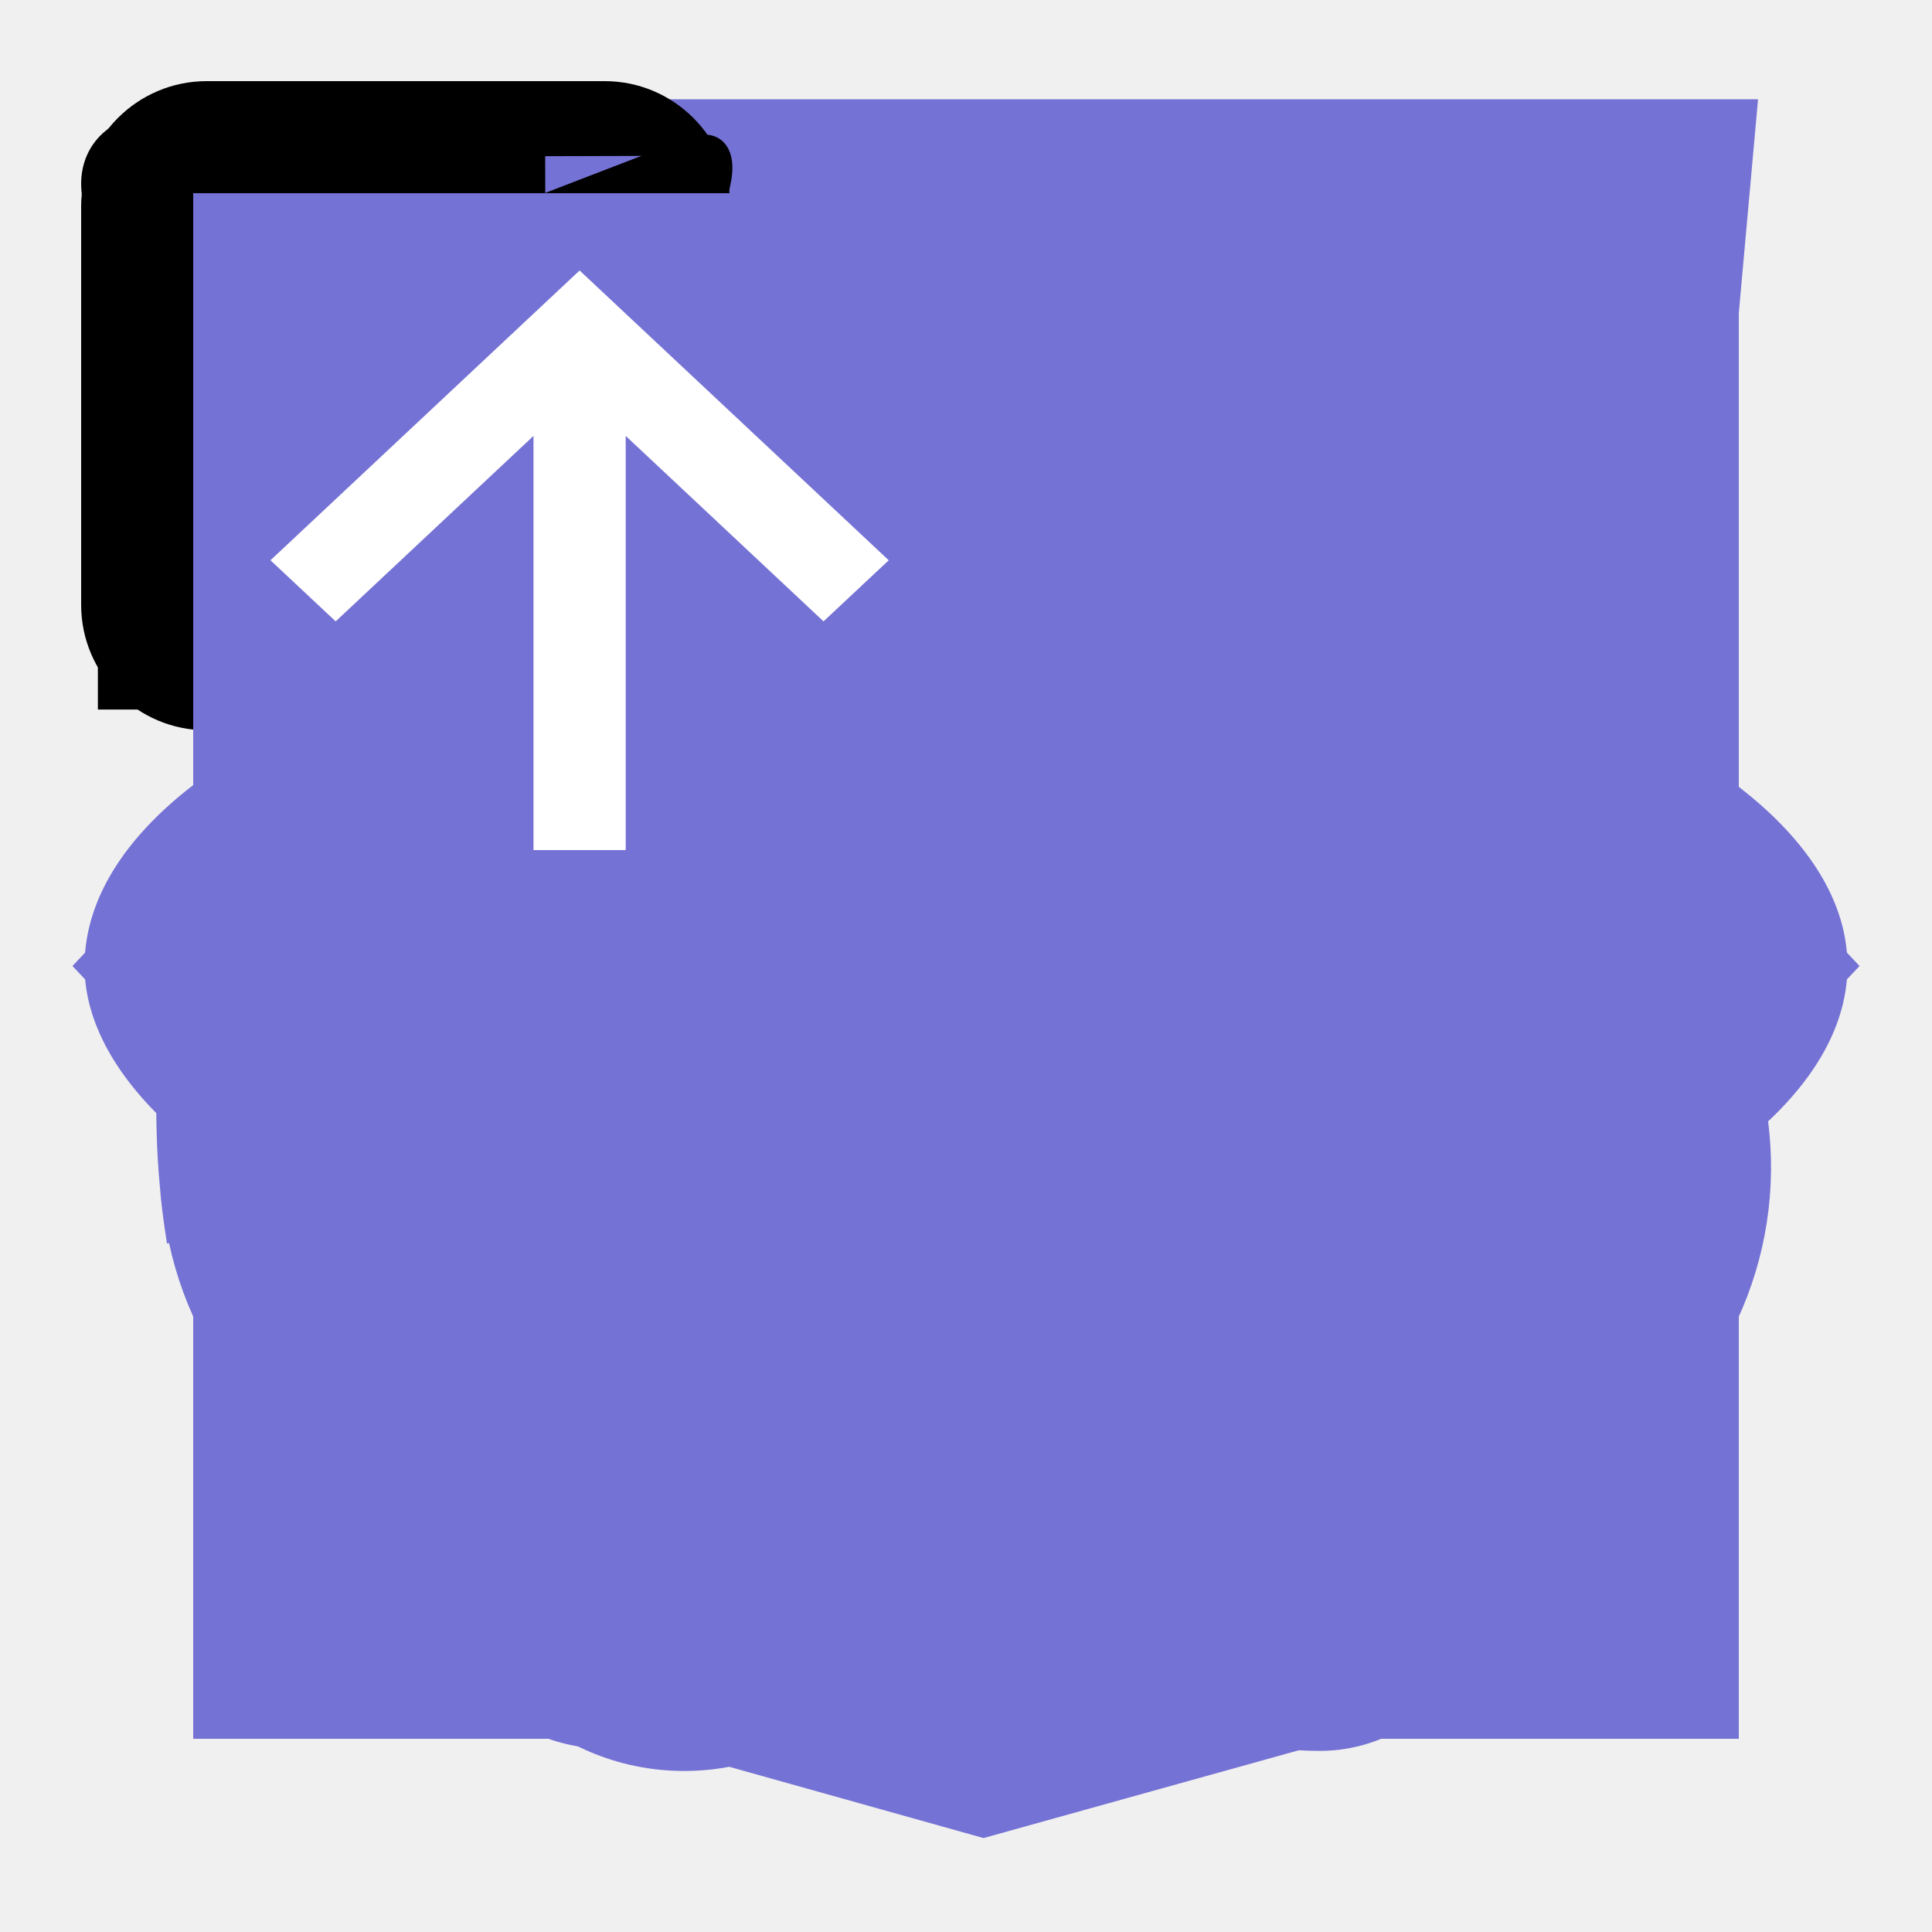
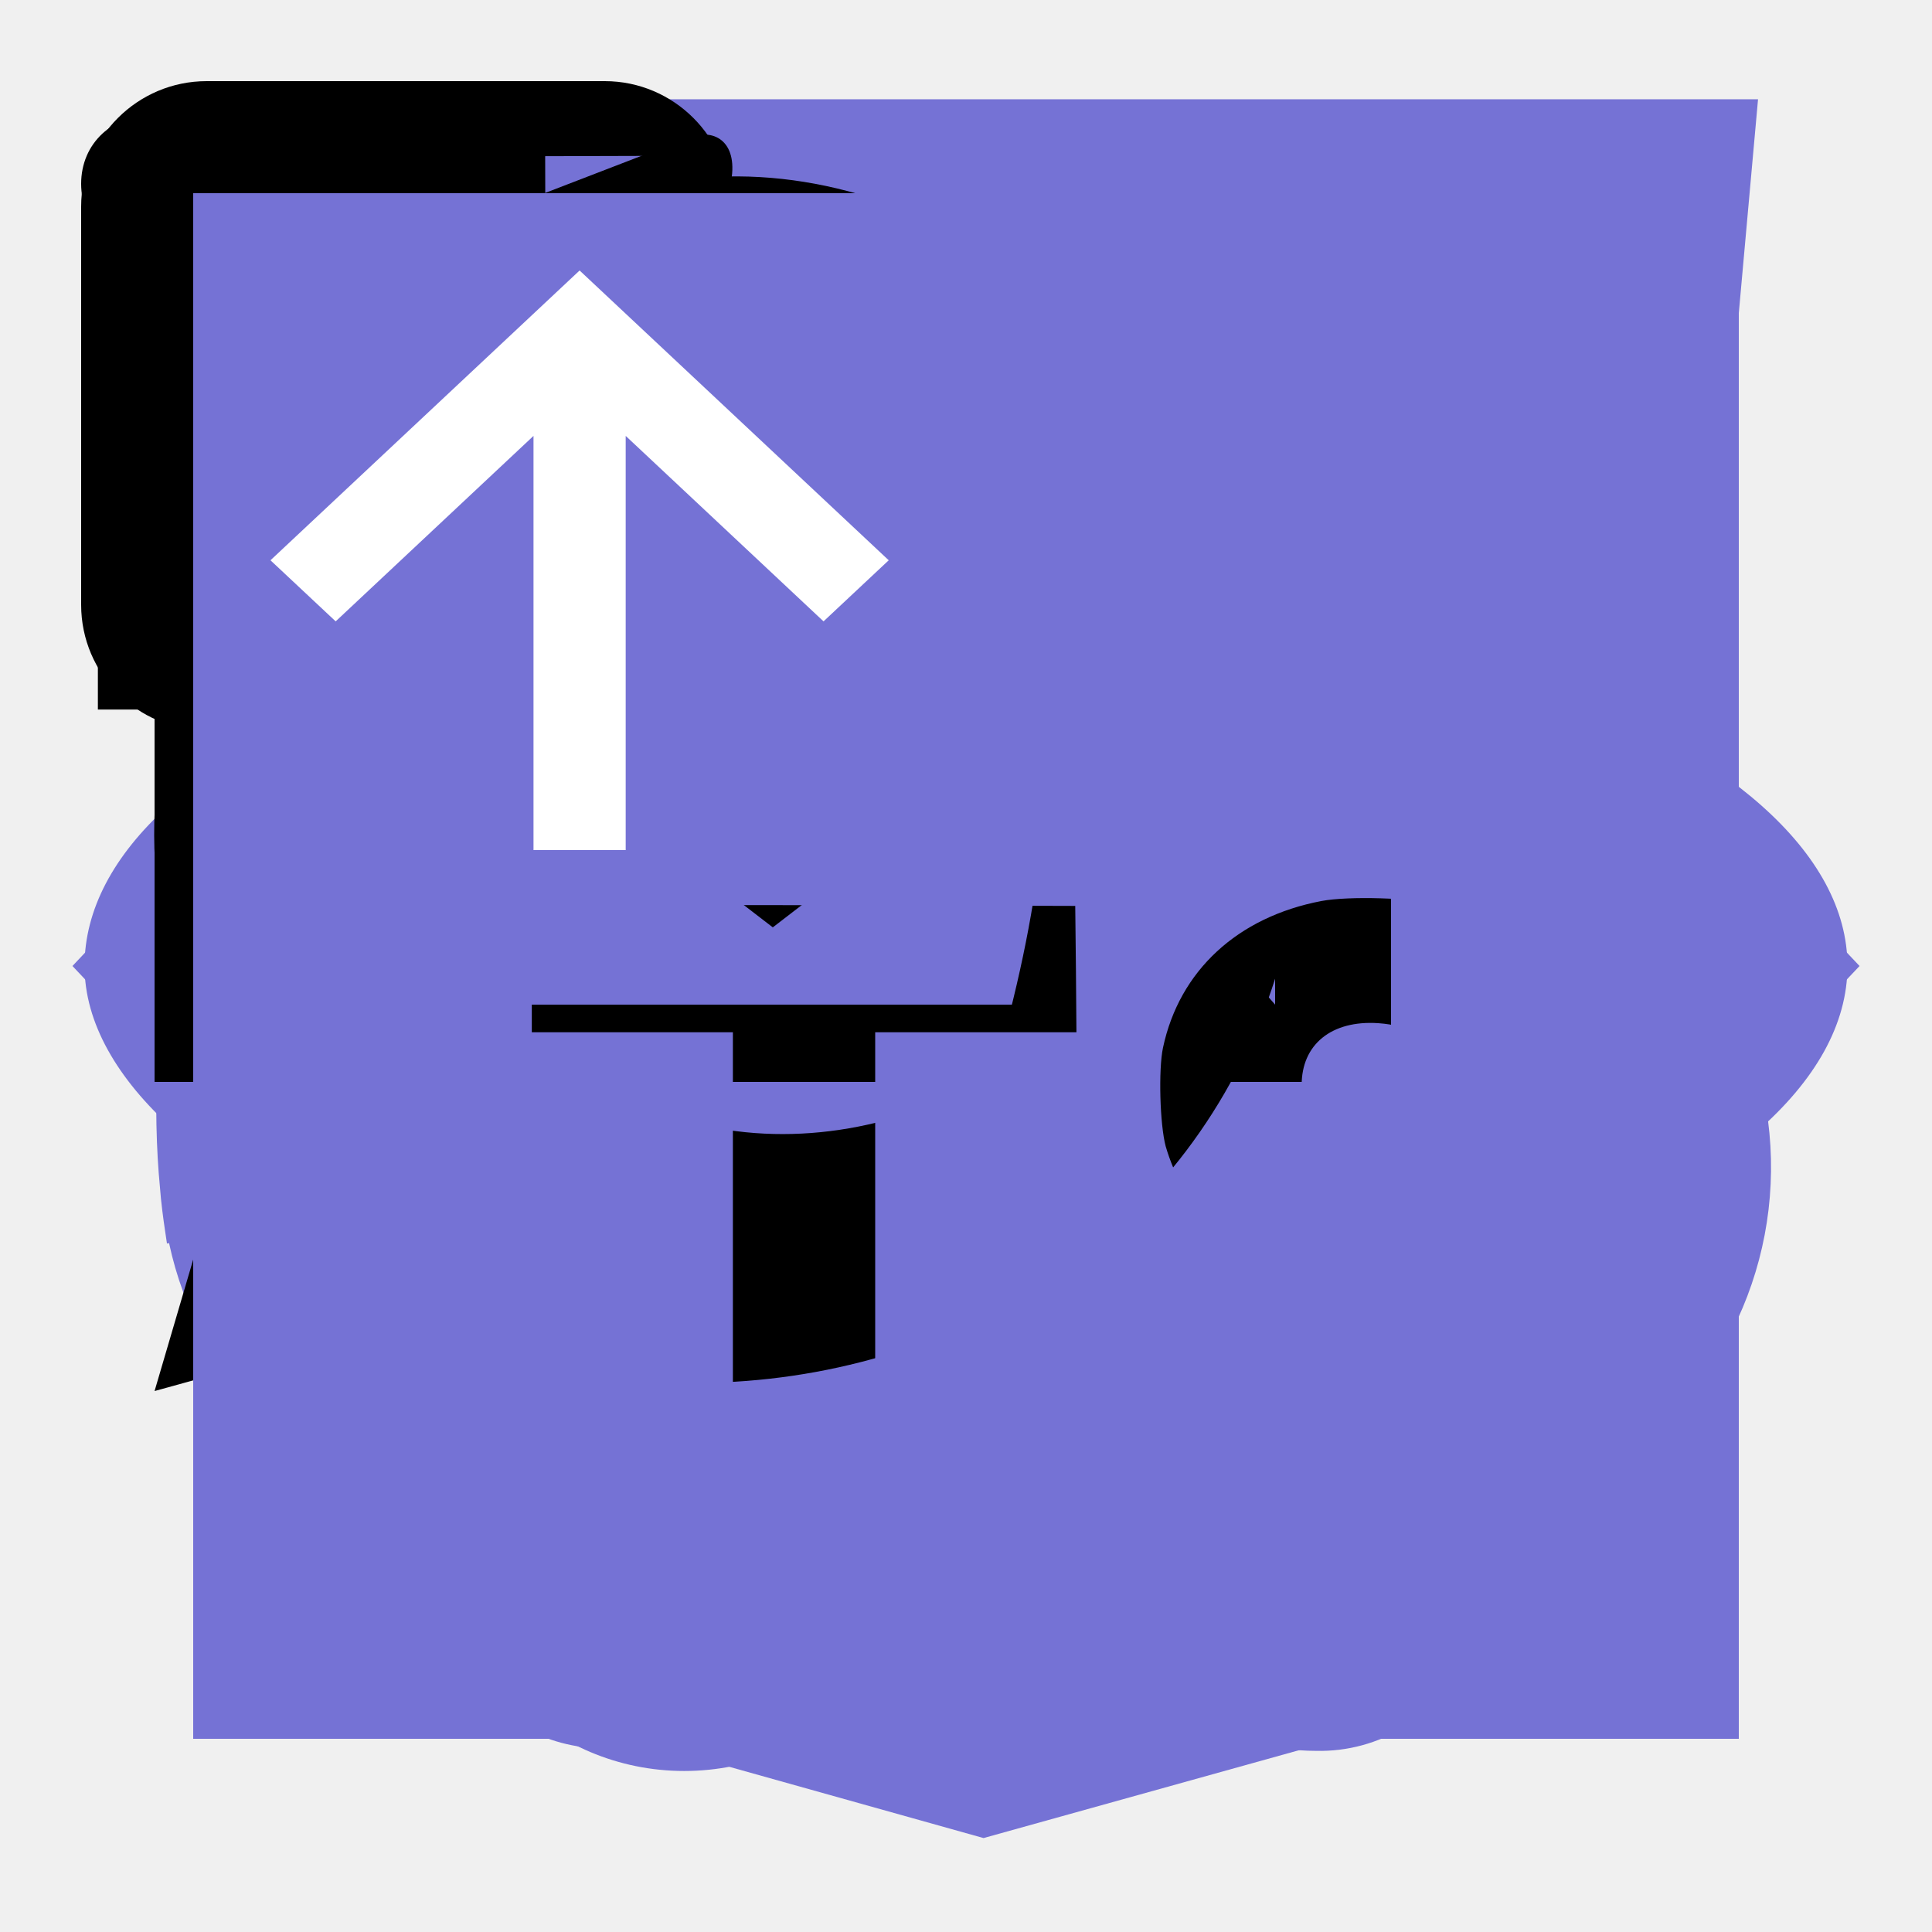
<svg xmlns="http://www.w3.org/2000/svg" width="50" height="50" viewBox="0 0 50 50" fill="none">
  <g id="code">
    <path id="Vector" fill-rule="evenodd" clip-rule="evenodd" d="M18.312 42.065L27.262 6.688L31.438 7.872L22.488 43.312L18.312 42.065Z" fill="#7572D5" />
    <path id="Vector_2" fill-rule="evenodd" clip-rule="evenodd" d="M13.502 12.688L16.562 15.928L7.995 25L16.562 34.072L13.502 37.312L1.875 25L13.502 12.688Z" fill="#7572D5" />
    <path id="Vector_3" fill-rule="evenodd" clip-rule="evenodd" d="M36.498 12.688L33.438 15.928L42.005 25L33.438 34.072L36.498 37.312L48.125 25L36.498 12.688Z" fill="#7572D5" />
  </g>
  <g id="css3">
    <path id="Vector" d="M38.051 10.844L12.946 10.838L13.351 15.755L32.638 15.758L32.152 20.85H19.503L19.961 25.674H31.736L31.039 32.281L25.497 33.789L19.866 32.27L19.508 28.313H14.536L15.088 35.541L25.497 38.734L35.731 35.865L38.049 10.845L38.051 10.844ZM5.498 2.569H45.498L41.86 43L25.454 47.569L9.14 42.997L5.498 2.569Z" fill="#7572D5" />
  </g>
  <g id="figma">
    <path id="Vector" d="M17.708 4.167C14.257 4.167 11.458 6.965 11.458 10.417C11.458 13.868 14.257 16.667 17.708 16.667H32.292C35.743 16.667 38.542 13.868 38.542 10.417C38.542 6.965 35.743 4.167 32.292 4.167H17.708Z" fill="#7572D5" />
    <path id="Vector_2" d="M32.292 18.75C28.84 18.75 26.042 21.548 26.042 25C26.042 28.452 28.84 31.25 32.292 31.25C35.744 31.25 38.542 28.452 38.542 25C38.542 21.548 35.744 18.75 32.292 18.75Z" fill="#7572D5" />
    <path id="Vector_3" d="M11.458 25C11.458 21.548 14.257 18.75 17.708 18.75H23.958V31.25H17.708C14.257 31.25 11.458 28.452 11.458 25Z" fill="#7572D5" />
    <path id="Vector_4" d="M17.708 33.333C14.257 33.333 11.458 36.132 11.458 39.583C11.458 43.035 14.257 45.833 17.708 45.833C21.16 45.833 23.958 43.035 23.958 39.583V33.333H17.708Z" fill="#7572D5" />
  </g>
  <g id="instagram">
    <path id="Vector" d="M15.652 2.1H5.348C3.557 2.1 2.1 3.556 2.1 5.347V8.778V15.653C2.1 17.444 3.557 18.9 5.348 18.9H15.652C17.443 18.9 18.9 17.444 18.9 15.653V8.771V5.341C18.893 3.556 17.437 2.1 15.652 2.1ZM16.583 4.035H16.957V4.403V6.882L14.116 6.889L14.109 4.042L16.583 4.035ZM8.098 8.771C8.636 8.03 9.509 7.538 10.493 7.538C11.478 7.538 12.351 8.024 12.889 8.771C13.243 9.257 13.447 9.854 13.447 10.497C13.447 12.124 12.121 13.455 10.487 13.455C8.853 13.455 7.54 12.124 7.54 10.497C7.54 9.854 7.75 9.257 8.098 8.771ZM17.259 15.646C17.259 16.532 16.538 17.253 15.652 17.253H5.348C4.463 17.253 3.741 16.532 3.741 15.646V8.771H6.247C6.031 9.303 5.906 9.887 5.906 10.497C5.906 13.029 7.967 15.089 10.5 15.089C13.033 15.089 15.094 13.029 15.094 10.497C15.094 9.887 14.969 9.303 14.752 8.771H17.259V15.646Z" fill="currentColor" />
  </g>
  <g id="linkedin">
    <g id="Group">
      <path id="Vector" d="M5.806 7.886H2.533V18.363H5.806V7.886Z" fill="currentColor" />
      <path id="Vector_2" d="M4.101 2.94C2.894 2.94 2.1 3.721 2.1 4.757C2.1 5.774 2.868 6.574 4.055 6.574H4.081C5.314 6.574 6.082 5.768 6.075 4.757C6.049 3.721 5.308 2.94 4.101 2.94Z" fill="currentColor" />
      <path id="Vector_3" d="M14.748 7.788C12.871 7.788 11.697 8.811 11.481 9.533V7.886H7.801C7.847 8.759 7.801 18.363 7.801 18.363H11.481V12.701C11.481 12.38 11.468 12.065 11.559 11.842C11.809 11.212 12.353 10.556 13.331 10.556C14.61 10.556 15.187 11.527 15.187 12.944V18.363H18.9V12.537C18.9 9.297 17.076 7.788 14.748 7.788Z" fill="currentColor" />
    </g>
  </g>
  <g id="quote">
    <path id="Vector" d="M13.542 20.833C13.077 20.833 12.631 20.904 12.188 20.969C12.331 20.485 12.479 19.994 12.717 19.552C12.954 18.91 13.325 18.354 13.694 17.794C14.002 17.188 14.546 16.777 14.946 16.258C15.365 15.754 15.935 15.419 16.387 15C16.831 14.562 17.413 14.344 17.875 14.035C18.358 13.758 18.779 13.452 19.229 13.306L20.352 12.844L21.34 12.433L20.329 8.396L19.085 8.696C18.688 8.796 18.202 8.912 17.65 9.052C17.085 9.156 16.483 9.442 15.812 9.702C15.15 9.998 14.383 10.198 13.671 10.673C12.954 11.127 12.127 11.506 11.398 12.115C10.692 12.742 9.84 13.285 9.21 14.083C8.523 14.829 7.844 15.613 7.317 16.504C6.706 17.354 6.292 18.288 5.854 19.21C5.458 20.133 5.14 21.077 4.879 21.994C4.385 23.831 4.165 25.577 4.079 27.071C4.008 28.567 4.05 29.81 4.138 30.71C4.169 31.135 4.227 31.548 4.269 31.833L4.321 32.183L4.375 32.171C4.746 33.902 5.599 35.492 6.835 36.759C8.072 38.025 9.642 38.915 11.364 39.327C13.085 39.738 14.888 39.654 16.564 39.083C18.24 38.512 19.72 37.479 20.832 36.103C21.945 34.726 22.646 33.063 22.853 31.305C23.06 29.547 22.765 27.766 22.002 26.169C21.24 24.571 20.04 23.223 18.543 22.278C17.046 21.334 15.312 20.833 13.542 20.833ZM36.458 20.833C35.994 20.833 35.548 20.904 35.104 20.969C35.248 20.485 35.396 19.994 35.633 19.552C35.871 18.91 36.242 18.354 36.61 17.794C36.919 17.188 37.462 16.777 37.862 16.258C38.281 15.754 38.852 15.419 39.304 15C39.748 14.562 40.329 14.344 40.792 14.035C41.275 13.758 41.696 13.452 42.146 13.306L43.269 12.844L44.256 12.433L43.246 8.396L42.002 8.696C41.604 8.796 41.119 8.912 40.567 9.052C40.002 9.156 39.4 9.442 38.729 9.702C38.069 10 37.3 10.198 36.587 10.675C35.871 11.129 35.044 11.508 34.315 12.117C33.608 12.744 32.756 13.287 32.127 14.083C31.44 14.829 30.76 15.613 30.233 16.504C29.623 17.354 29.208 18.288 28.771 19.21C28.375 20.133 28.056 21.077 27.796 21.994C27.302 23.831 27.081 25.577 26.996 27.071C26.925 28.567 26.967 29.81 27.054 30.71C27.085 31.135 27.144 31.548 27.185 31.833L27.238 32.183L27.292 32.171C27.662 33.902 28.515 35.492 29.752 36.759C30.989 38.025 32.559 38.915 34.281 39.327C36.002 39.738 37.805 39.654 39.481 39.083C41.156 38.512 42.636 37.479 43.749 36.103C44.862 34.726 45.563 33.063 45.77 31.305C45.977 29.547 45.682 27.766 44.919 26.169C44.156 24.571 42.957 23.223 41.46 22.278C39.962 21.334 38.228 20.833 36.458 20.833Z" fill="#7572D5" />
  </g>
  <g id="styledComponentsIcon">
    <path id="Vector" d="M37.259 6.25L36.989 7.65C36.571 10.302 36.722 11.061 37.868 12.045L38.975 12.955L37.829 18.03C37.144 21.059 36.304 23.597 35.771 24.431C35.313 25.15 34.78 26.21 34.664 26.779C34.473 27.459 33.825 28.143 32.833 28.748C31.958 29.242 30.238 30.566 29.02 31.629C28.047 32.499 27.377 33.033 27.013 33.262L25.823 34.196C25.442 34.805 25.225 35.295 25.142 35.667C25.059 36.05 25.106 36.304 25.229 36.49C25.348 36.669 25.553 36.795 25.834 36.874C26.167 36.951 26.51 36.979 26.851 36.956C27.622 36.904 28.386 36.769 29.128 36.555C29.381 36.487 29.579 36.422 29.752 36.365C30.019 36.039 30.635 35.424 31.727 34.353C34.625 31.515 35.731 29.961 34.589 30.38C34.167 30.53 34.358 30.151 35.082 29.392C36.61 27.914 37.486 25.68 39.317 18.675C40.766 13.144 40.766 13.066 41.833 13.066C42.334 13.066 43.75 13.152 43.75 13.152V6.25H40.499H37.259ZM24.422 18.081C23.369 18.073 21.106 19.666 14.33 25.161C14.038 25.852 14.013 26.328 14.146 26.636C14.233 26.847 14.392 26.994 14.611 27.101C14.828 27.209 15.109 27.273 15.419 27.298C16.035 27.352 16.763 27.255 17.35 27.141L17.747 27.051C17.883 26.87 18.061 26.725 18.266 26.629C18.684 26.4 20.439 24.81 22.194 23.106C25.283 19.999 26.007 18.596 24.75 18.142C24.646 18.101 24.533 18.08 24.422 18.081ZM32.336 20.239C31.41 20.264 29.741 21.331 26.883 23.597C25.449 24.753 24.541 25.376 24.054 25.505L22.165 26.987C21.455 28.275 21.351 29.074 21.538 29.514C21.585 29.622 21.653 29.721 21.739 29.803C21.824 29.886 21.925 29.95 22.036 29.994C22.311 30.102 22.605 30.156 22.901 30.155C23.608 30.147 24.311 30.045 24.991 29.85C25.345 29.756 25.695 29.646 26.04 29.521L26.144 29.478L26.335 29.378C26.696 28.916 27.525 28.046 28.563 27.044C31.842 23.901 33.518 21.667 33.176 20.833C33.021 20.429 32.754 20.225 32.336 20.239ZM23.6 24.105C23.333 24.134 22.735 24.592 21.657 25.53C20.1 26.897 18.403 27.685 17.815 27.334C17.679 27.364 17.542 27.393 17.404 27.42C16.806 27.538 16.06 27.635 15.393 27.581C15.079 27.562 14.771 27.485 14.485 27.355C14.215 27.233 14 27.016 13.88 26.747C13.746 26.425 13.746 26.024 13.898 25.512L11.555 27.423L6.254 31.78V38.842L23.625 25.251C23.622 25.102 23.641 24.953 23.683 24.81C23.816 24.331 23.809 24.087 23.6 24.109V24.105ZM31.075 26.392C30.811 26.392 30.372 26.761 29.669 27.502C28.714 28.515 27.211 29.496 26.415 29.696L26.292 29.761C26.161 29.814 26.029 29.865 25.896 29.911C25.679 29.983 25.398 30.069 25.074 30.155C24.425 30.33 23.618 30.491 22.897 30.473C22.557 30.473 22.221 30.407 21.906 30.28C21.609 30.159 21.372 29.927 21.243 29.636C21.034 29.138 21.117 28.44 21.574 27.448L6.25 39.437V43.75H12.982L27.262 32.61C27.633 32.202 28.191 31.644 28.945 30.946C30.963 29.088 31.421 28.447 31.421 27.499C31.421 26.761 31.338 26.389 31.075 26.389V26.392ZM34.473 33.373L33.251 34.583C32.567 35.227 31.345 36.022 30.509 36.362L30.343 36.433L30.332 36.451L30.296 36.487C30.264 36.512 30.249 36.516 30.224 36.526C29.89 36.652 29.551 36.763 29.208 36.859C28.444 37.08 27.659 37.218 26.865 37.271C26.49 37.295 26.113 37.262 25.748 37.174C25.431 37.105 25.151 36.921 24.962 36.659C24.789 36.394 24.739 36.039 24.836 35.603C24.913 35.292 25.028 34.991 25.178 34.708L13.656 43.75H28.981L30.811 41.667C33.327 38.753 34.473 36.669 34.473 34.887V33.373Z" fill="#7572D5" />
  </g>
  <g id="react">
    <g clip-path="url(#clip0_20_1854)">
      <g id="Layer 2">
        <g id="Q3 icons">
          <g id="Group">
            <path id="Vector" d="M47.812 25C47.812 22.083 44.688 19.375 39.479 17.5L38.542 17.188V16.771C39.688 11.042 38.854 6.771 36.25 5.208C33.646 3.646 29.792 5.104 25.625 8.75L25 9.375L24.792 9.167H24.583C20.312 5.208 16.146 3.854 13.542 5.312C10.938 6.771 10.208 10.833 11.25 16.146C11.36 16.484 11.43 16.833 11.458 17.188L10.312 17.604C5.208 19.375 2.188 22.083 2.188 25C2.188 27.917 5.521 30.833 10.729 32.708L11.458 32.917C11.33 33.285 11.259 33.672 11.25 34.062C10.208 39.271 11.146 43.229 13.542 44.688C15.938 46.146 20.312 44.792 24.479 41.146L25.104 40.625L25.938 41.458C28.854 43.958 31.771 45.312 34.062 45.312C34.871 45.331 35.667 45.114 36.354 44.688C38.958 43.229 39.896 38.958 38.75 33.542V33.333C38.705 33.162 38.67 32.988 38.646 32.812H38.958C44.479 30.833 47.812 28.021 47.812 25ZM44.792 25C44.792 26.25 42.5 28.438 38.021 29.896H37.812C37.266 28.22 36.605 26.584 35.833 25C36.562 23.333 37.188 21.667 37.708 20.104L38.542 20.312C42.708 21.771 44.792 23.75 44.792 25ZM27.917 39.167L27.083 38.542C28.276 37.22 29.389 35.829 30.417 34.375L35.729 33.542C35.833 33.75 35.833 33.958 35.938 34.062C36.309 35.949 36.379 37.883 36.146 39.792C35.999 40.705 35.561 41.545 34.896 42.188C33.854 42.812 31.042 41.979 27.917 39.167ZM26.562 34.583L25.104 36.458L23.438 34.583H26.562ZM12.292 20C12.815 21.717 13.477 23.39 14.271 25C13.476 26.646 12.815 28.353 12.292 30.104L11.667 29.896C9.843 29.32 8.145 28.401 6.667 27.188C6.284 26.945 5.956 26.626 5.705 26.249C5.454 25.872 5.284 25.447 5.208 25C5.208 23.75 7.292 21.771 11.25 20.417L12.292 20ZM23.438 15.417L25 13.646L26.562 15.417H23.438ZM34.896 7.812C36.042 8.437 36.667 11.562 35.729 16.146C35.734 16.202 35.727 16.259 35.709 16.313C35.691 16.366 35.663 16.416 35.625 16.458L30.417 15.625C29.389 14.171 28.276 12.78 27.083 11.458L27.708 10.938C31.042 8.021 33.75 7.187 34.896 7.812ZM17.5 18.854L16.667 20.208L15.938 21.562C15.625 20.833 15.417 20.104 15.104 19.271L17.5 18.854ZM15.104 30.729C15.417 30 15.625 29.271 15.938 28.438L16.667 29.792L17.5 31.146L15.104 30.729ZM32.5 25C31.97 26.142 31.379 27.255 30.729 28.333C30.104 29.479 29.375 30.521 28.75 31.562H21.25C20.521 30.417 19.792 29.375 19.271 28.333C18.616 27.258 18.025 26.145 17.5 25C18.005 23.846 18.597 22.732 19.271 21.667C19.869 20.587 20.53 19.544 21.25 18.542C23.746 18.333 26.254 18.333 28.75 18.542C29.479 19.583 30.104 20.625 30.729 21.667C31.403 22.732 31.995 23.846 32.5 25ZM33.333 20.208L32.5 18.854L34.896 19.375C34.664 20.121 34.386 20.851 34.062 21.562L33.333 20.208ZM32.5 31.146L33.333 29.792L34.062 28.333L35 30.729L32.5 31.146ZM22.812 11.354H22.917L19.583 15.521L14.375 16.354C14.271 16.042 14.271 15.833 14.167 15.521C13.333 11.25 13.958 8.333 15 7.812C15.277 7.631 15.61 7.557 15.938 7.604C17.396 7.604 19.896 8.646 22.708 11.146L22.812 11.354ZM14.167 34.583C14.186 34.262 14.256 33.945 14.375 33.646L19.688 34.375C20.689 35.848 21.803 37.241 23.021 38.542L22.812 38.75L22.604 38.958C21.184 40.274 19.521 41.3 17.708 41.979C17.311 42.187 16.875 42.313 16.427 42.349C15.98 42.385 15.53 42.33 15.104 42.188C13.958 41.562 13.333 38.75 14.167 34.583Z" fill="#7572D5" />
            <path id="Vector_2" d="M25 20.417C24.089 20.396 23.193 20.647 22.426 21.138C21.659 21.629 21.055 22.337 20.692 23.173C20.329 24.008 20.223 24.933 20.388 25.828C20.553 26.724 20.981 27.551 21.618 28.202C22.255 28.854 23.071 29.301 23.963 29.486C24.855 29.672 25.781 29.587 26.625 29.243C27.468 28.9 28.191 28.313 28.699 27.557C29.207 26.801 29.479 25.911 29.479 25C29.48 23.802 29.011 22.652 28.174 21.795C27.337 20.939 26.197 20.444 25 20.417Z" fill="#7572D5" />
          </g>
        </g>
      </g>
    </g>
    <defs>
      <clipPath id="clip0_20_1854">
        <rect width="50" height="50" fill="white" />
      </clipPath>
    </defs>
  </g>
  <g id="telegram">
    <path id="Vector" d="M18.906 4.764L16.37 16.721C16.179 17.564 15.68 17.774 14.972 17.377L11.108 14.53L9.245 16.323C9.038 16.53 8.866 16.702 8.468 16.702L8.746 12.768L15.905 6.299C16.217 6.022 15.838 5.867 15.422 6.145L6.571 11.719L2.76 10.526C1.932 10.267 1.917 9.697 2.933 9.299L17.837 3.557C18.527 3.299 19.131 3.71 18.906 4.764Z" fill="currentColor" />
  </g>
+   <g id="whatsapp">
+     <path d="M16.8 4.8C9.3 7.15 3.61 15.08 4.01 22.3C4.15 24.7 4.83 27.1 5.91 29.5L4 36L10.7 34.15C16.28 36.89 23.73 36.22 28.65 31.97C33.57 27.72 35.09 20.5 32.4 14.6C29.3 7.7 22.9 3.5 16.8 4.8ZM25.7 27.8C23.4 29.2 20.6 29.7 18.1 29.1C16.6 28.8 15.2 28.2 13.9 27.4L9.7 28.6L10.9 24.5C9.8 22.8 9.3 20.8 9.3 18.8C9.3 16.8 9.9 14.8 11.1 13.2C13.8 9.3 19.4 8.3 23.3 11C27.2 13.7 28.2 19.3 25.7 27.8Z" fill="currentColor" />
+   </g>
+   <g id="email">
+     <path d="M4 8L4 28H36V8H4ZM7 11V10H33V11L20 22L7 11ZM33 14V26L26 18L24 20L30 26H10L16 20L14 18L7 26V14L20 24L33 14Z" fill="currentColor" />
+   </g>
  <g id="vk">
    <path id="Vector" d="M18.17 13.994C17.804 13.539 17.388 13.131 16.986 12.737C16.843 12.597 16.695 12.452 16.553 12.308C16.144 11.893 16.129 11.738 16.453 11.267C16.677 10.942 16.915 10.617 17.144 10.303C17.353 10.018 17.568 9.724 17.775 9.428L17.817 9.367C18.212 8.801 18.62 8.216 18.837 7.51C18.894 7.324 18.953 7.05 18.817 6.82C18.682 6.591 18.419 6.522 18.234 6.489C18.142 6.473 18.051 6.471 17.966 6.471L15.381 6.469L15.36 6.468C14.969 6.468 14.705 6.659 14.554 7.052C14.41 7.427 14.252 7.827 14.071 8.207C13.712 8.963 13.255 9.834 12.595 10.561L12.567 10.592C12.489 10.679 12.4 10.777 12.336 10.777C12.326 10.777 12.315 10.775 12.303 10.771C12.166 10.716 12.074 10.373 12.079 10.213C12.079 10.211 12.079 10.209 12.079 10.206L12.077 7.111C12.077 7.1 12.076 7.089 12.075 7.078C12.009 6.575 11.863 6.262 11.313 6.15C11.298 6.147 11.283 6.146 11.268 6.146H8.581C8.143 6.146 7.901 6.33 7.675 6.606C7.613 6.68 7.486 6.834 7.549 7.02C7.613 7.209 7.821 7.25 7.889 7.263C8.225 7.329 8.415 7.542 8.468 7.915C8.562 8.561 8.574 9.251 8.505 10.087C8.485 10.319 8.447 10.498 8.385 10.651C8.37 10.687 8.318 10.804 8.266 10.804C8.249 10.804 8.201 10.797 8.112 10.734C7.904 10.586 7.751 10.375 7.574 10.114C6.969 9.228 6.461 8.252 6.021 7.129C5.858 6.716 5.553 6.485 5.163 6.478C4.734 6.471 4.345 6.468 3.974 6.468C3.569 6.468 3.193 6.472 2.826 6.48C2.512 6.486 2.295 6.583 2.181 6.77C2.066 6.957 2.074 7.203 2.203 7.5C3.237 9.883 4.175 11.615 5.243 13.117C5.992 14.168 6.743 14.896 7.607 15.407C8.517 15.946 9.536 16.208 10.724 16.208C10.858 16.208 10.998 16.205 11.138 16.198C11.828 16.163 12.084 15.904 12.116 15.208C12.132 14.852 12.169 14.479 12.338 14.161C12.444 13.961 12.544 13.961 12.576 13.961C12.639 13.961 12.717 13.991 12.801 14.047C12.951 14.148 13.08 14.284 13.186 14.403C13.285 14.516 13.383 14.63 13.482 14.745C13.694 14.991 13.913 15.246 14.143 15.487C14.645 16.016 15.197 16.249 15.832 16.198H18.202C18.207 16.198 18.212 16.198 18.218 16.198C18.454 16.182 18.658 16.046 18.779 15.825C18.928 15.552 18.925 15.204 18.771 14.893C18.596 14.541 18.369 14.241 18.17 13.994Z" fill="currentColor" />
  </g>
  <g id="typeScript">
    <path id="Vector" d="M5 25V45H45V5H5V25ZM37.235 23.407C38.252 23.66 39.025 24.112 39.737 24.848C40.105 25.242 40.652 25.958 40.695 26.132C40.708 26.182 38.968 27.348 37.915 28.003C37.877 28.028 37.723 27.863 37.553 27.61C37.037 26.86 36.498 26.537 35.673 26.48C34.46 26.397 33.68 27.032 33.687 28.092C33.676 28.352 33.734 28.611 33.857 28.842C34.123 29.393 34.62 29.725 36.173 30.397C39.038 31.63 40.263 32.442 41.025 33.597C41.875 34.885 42.067 36.943 41.488 38.473C40.855 40.137 39.28 41.267 37.063 41.64C36.378 41.762 34.753 41.743 34.017 41.61C32.41 41.323 30.887 40.53 29.947 39.488C29.578 39.083 28.86 38.022 28.905 37.947C28.923 37.92 29.088 37.818 29.272 37.712C29.452 37.61 30.123 37.222 30.758 36.853L31.908 36.187L32.15 36.543C32.487 37.057 33.222 37.762 33.667 37.997C34.943 38.67 36.695 38.575 37.558 37.8C37.732 37.654 37.869 37.469 37.96 37.261C38.05 37.053 38.092 36.827 38.08 36.6C38.08 36.137 38.022 35.933 37.78 35.583C37.47 35.14 36.835 34.767 35.032 33.983C32.968 33.095 32.08 32.543 31.267 31.667C30.759 31.088 30.384 30.405 30.168 29.667C30.017 29.102 29.978 27.685 30.098 27.115C30.523 25.12 32.028 23.732 34.2 23.318C34.905 23.185 36.543 23.235 37.235 23.407ZM27.845 25.077L27.858 26.715H22.65V41.508H18.967V26.715H13.763V25.108C13.763 24.218 13.782 23.475 13.807 23.458C13.827 23.432 16.995 23.418 20.835 23.425L27.827 23.445L27.845 25.077Z" fill="#7572D5" />
  </g>
  <g id="btn-go-top">
    <path id="Vector" d="M13.807 11.281V22H16.193V11.281L21.313 16.081L23 14.5L15 7L7 14.5L8.687 16.081L13.807 11.281Z" fill="white" />
  </g>
</svg>
